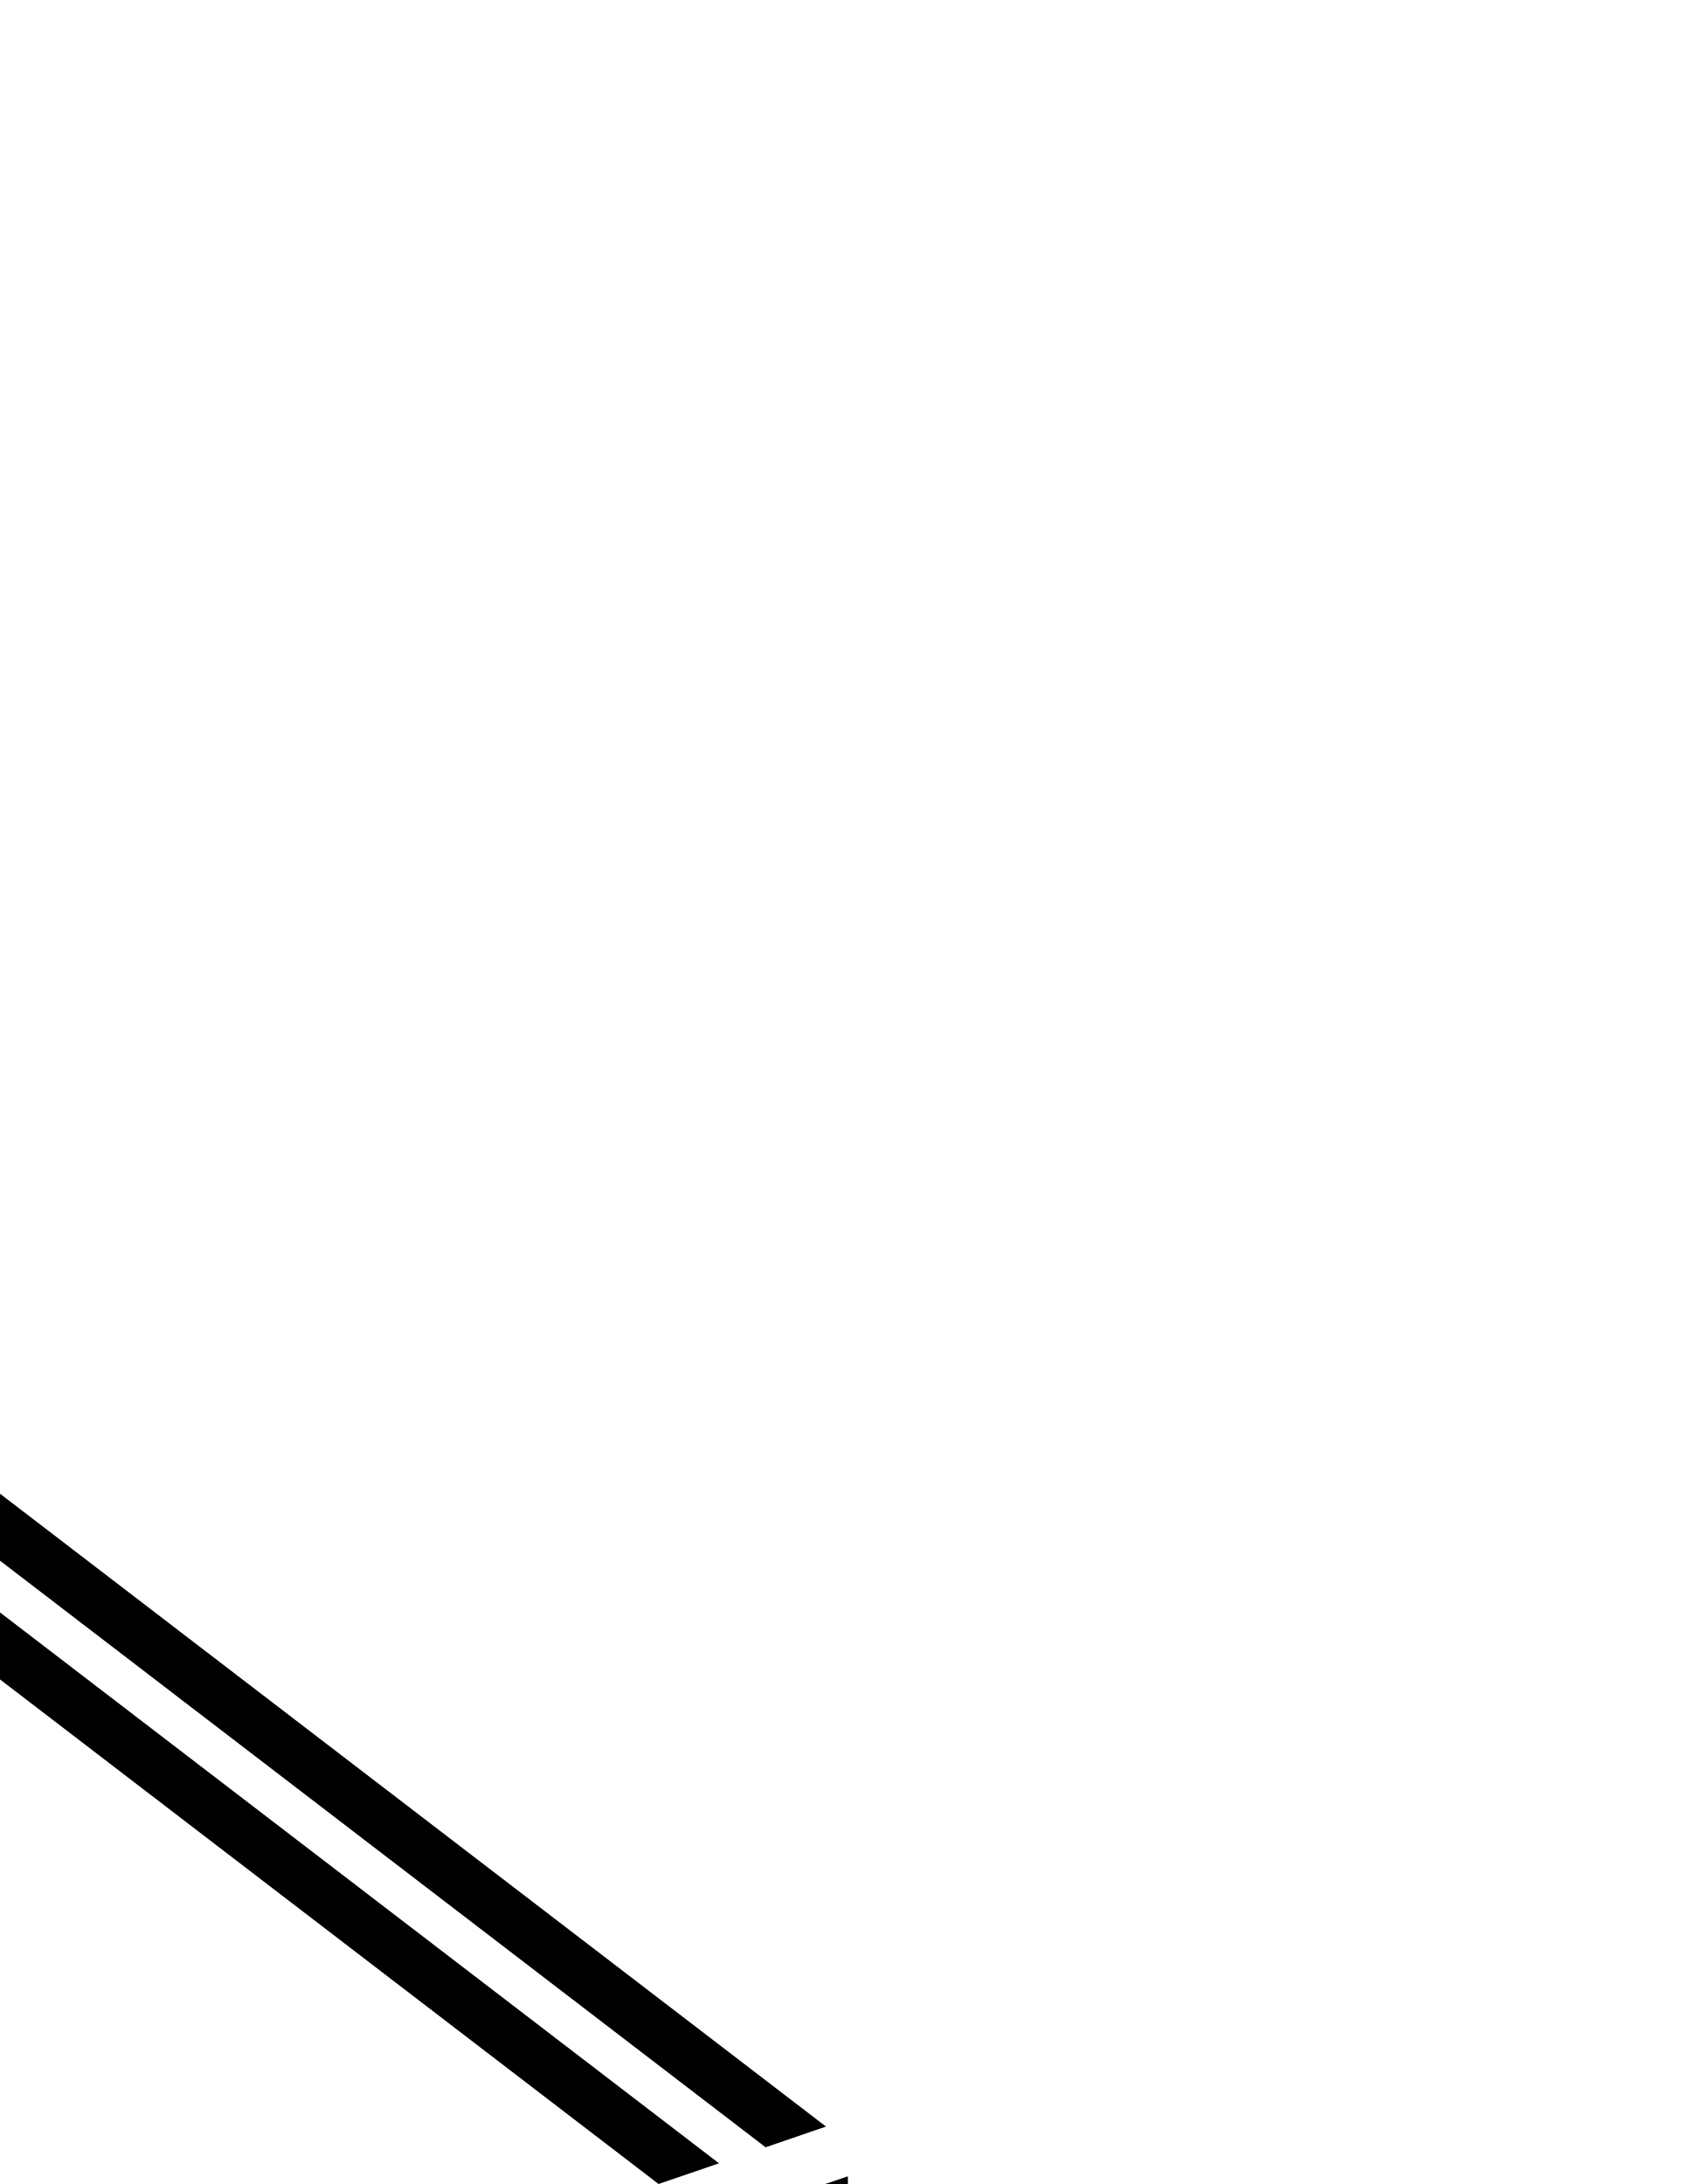
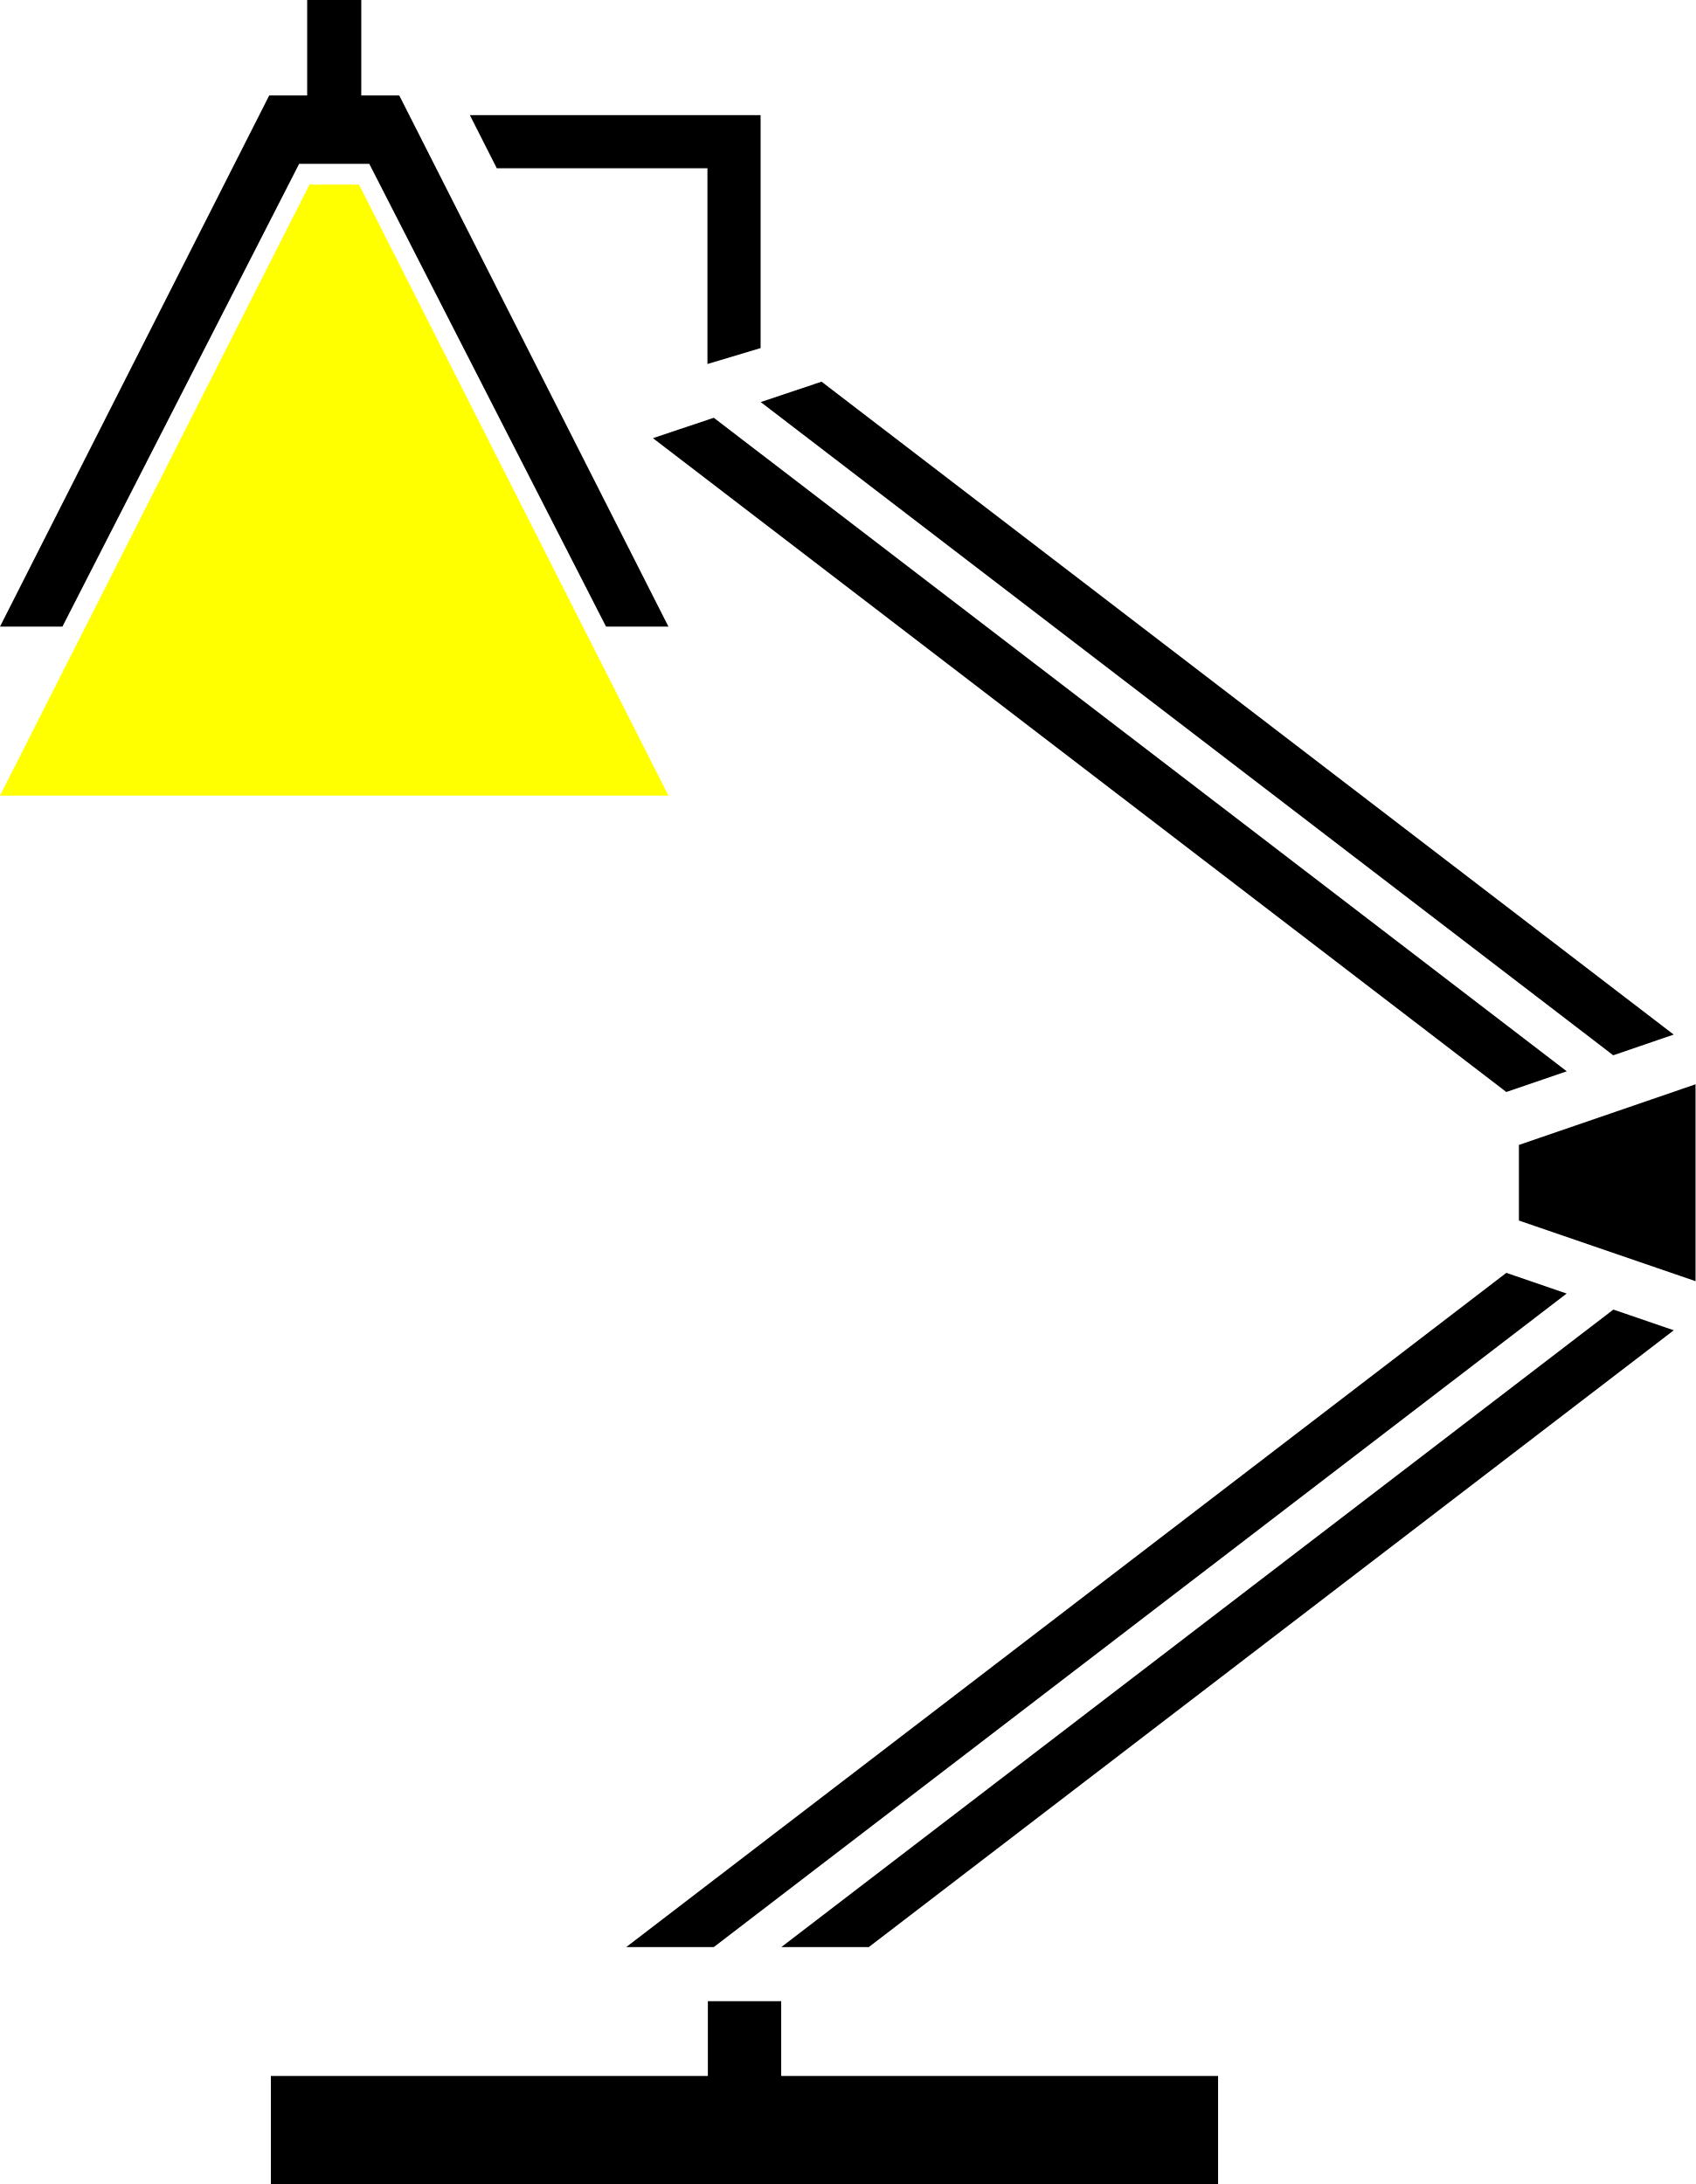
- <svg xmlns="http://www.w3.org/2000/svg" width="16.3" height="21" version="1.1">
-   <path style="fill:#ffff00;stroke:none" d="m -8.15,18.15 6.426,0 -2.975,-5.875 -0.476,0 z" />
-   <path d="m -1.288,14.517 -0.585,0.196 8.204,6.287 0.581,-0.199 C 5.144,19.446 -1.031,14.714 -1.288,14.517 Z m 9.132,5.964 0.097,-0.033 -8.192,-6.278 -0.585,0.196 c 0.075,0.058 6.398,4.903 8.196,6.281 L 7.843,20.481 Z M -1.288,29.222 C -1.032,29.026 5.144,24.293 6.911,22.938 l -0.581,-0.199 -8.46,6.483 z m -0.061,-17.104 c 0,0.185 0,1.882 0,1.882 l 0.512,-0.153 0,-2.24 -2.795,0 0.259,0.511 z m 9.362,8.855 -1.561,0.536 0,0.727 1.699,0.583 0,-1.893 -0.138,0.047 z m -0.653,2.119 c -1.621,1.242 -6.914,5.298 -7.999,6.13 l 0.841,0 7.739,-5.931 -0.097,-0.033 -0.484,-0.166 z m -7.999,6.65 -0.705,0 0,0.719 -4.201,0 0,1.039 9.106,0 0,-1.039 -4.2,0 z m -3.671,-18.325 -0.366,0 0,-0.918 -0.52,0 0,0.918 -0.365,0 L -8.15,16.525 l 0.6,-3e-4 2.276,-4.45 0.674,0 2.276,4.45 0.6,3e-4 -2.588,-5.108" style="fill:#000000;fill-opacity:1;fill-rule:nonzero;stroke:none" />
+ <svg xmlns="http://www.w3.org/2000/svg" width="16.3" height="21" version="1.1" id="svg6">
+   <defs id="defs10" />
+   <path style="fill:#ffff00;stroke:none" d="M 0,7.65 H 6.426 L 3.451,1.775 H 2.975 Z" id="path2" />
+   <path d="m 6.862,4.017 -0.585,0.196 8.204,6.287 0.581,-0.199 C 13.294,8.946 7.119,4.214 6.862,4.017 Z M 15.993,9.981 16.09,9.948 7.898,3.67 7.313,3.866 c 0.075,0.058 6.398,4.903 8.196,6.281 L 15.993,9.981 Z M 6.862,18.722 C 7.118,18.526 13.294,13.793 15.061,12.438 L 14.481,12.239 6.02,18.722 Z M 6.801,1.618 c 0,0.185 0,1.882 0,1.882 L 7.312,3.347 V 1.107 H 4.517 l 0.259,0.511 z m 9.362,8.855 -1.561,0.536 v 0.727 L 16.3,12.319 v -1.893 l -0.138,0.047 z m -0.653,2.119 c -1.621,1.242 -6.914,5.298 -7.999,6.13 h 0.841 l 7.739,-5.931 -0.097,-0.033 -0.484,-0.166 z M 7.51,19.242 H 6.805 v 0.719 H 2.604 V 21 H 11.71 V 19.961 H 7.51 Z M 3.838,0.918 H 3.473 V 0 H 2.953 V 0.918 H 2.588 L 0,6.025 0.6,6.025 2.876,1.575 H 3.55 l 2.276,4.45 0.6,3e-4 -2.588,-5.108" style="fill:#000000;fill-opacity:1;fill-rule:nonzero;stroke:none" id="path4" />
</svg>
